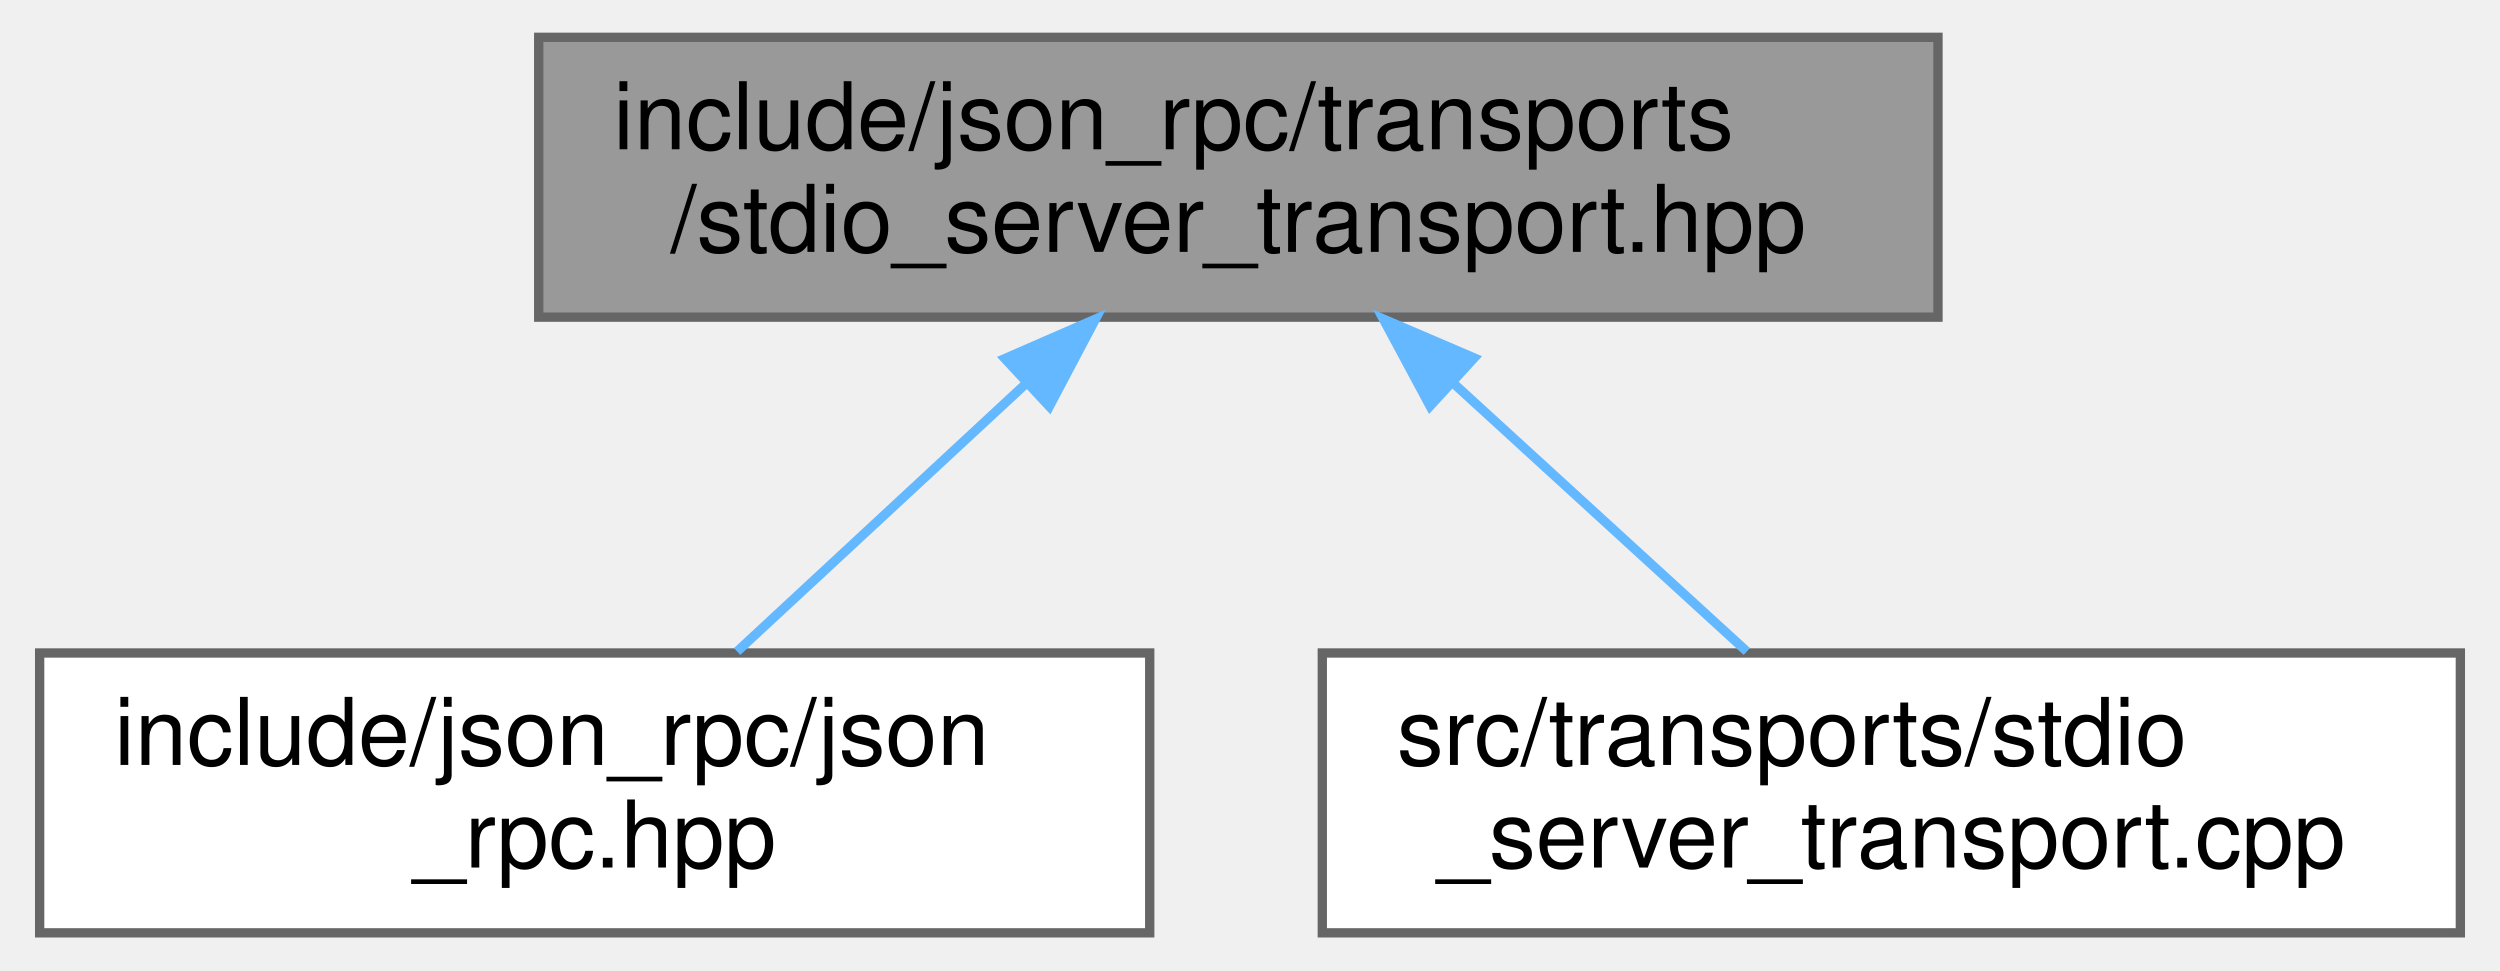
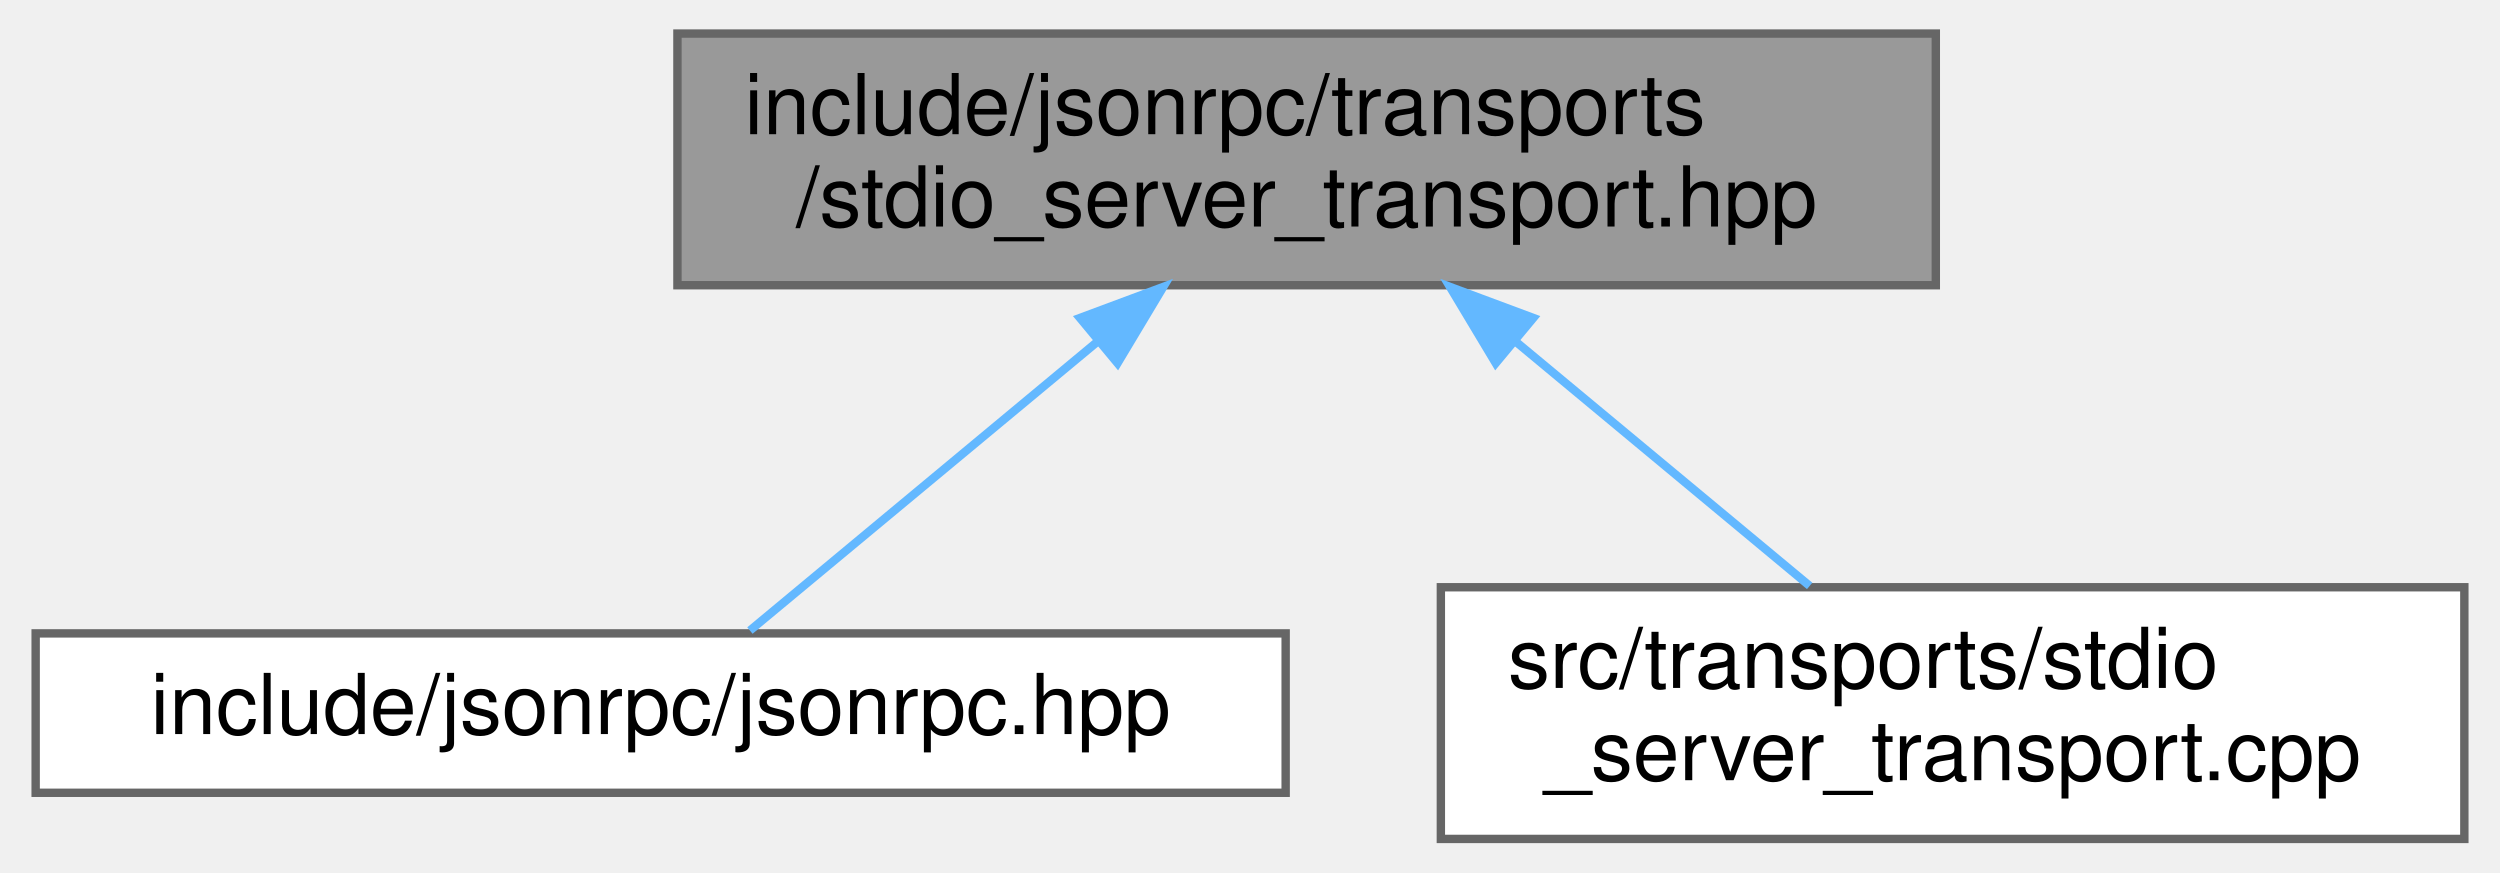
- <svg xmlns="http://www.w3.org/2000/svg" xmlns:xlink="http://www.w3.org/1999/xlink" width="268pt" height="104pt" viewBox="0.00 0.00 267.50 104.00">
+ <svg xmlns="http://www.w3.org/2000/svg" xmlns:xlink="http://www.w3.org/1999/xlink" width="298pt" height="104pt" viewBox="0.00 0.00 297.50 104.00">
  <g id="graph0" class="graph" transform="scale(1 1) rotate(0) translate(4 100)">
    <g id="Node000001" class="node">
      <g id="a_Node000001">
        <a xlink:title=" ">
-           <polygon fill="#999999" stroke="#666666" points="203.5,-96 53.5,-96 53.5,-66 203.5,-66 203.5,-96" />
-           <text text-anchor="start" x="61.5" y="-84" font-family="Helvetica,sans-Serif" font-size="10.00">include/json_rpc/transports</text>
-           <text text-anchor="middle" x="128.5" y="-73" font-family="Helvetica,sans-Serif" font-size="10.00">/stdio_server_transport.hpp</text>
+           <polygon fill="#999999" stroke="#666666" points="226.5,-96 76.5,-96 76.5,-66 226.5,-66 226.5,-96" />
+           <text text-anchor="start" x="84.5" y="-84" font-family="Helvetica,sans-Serif" font-size="10.00">include/jsonrpc/transports</text>
+           <text text-anchor="middle" x="151.5" y="-73" font-family="Helvetica,sans-Serif" font-size="10.00">/stdio_server_transport.hpp</text>
        </a>
      </g>
    </g>
    <g id="Node000002" class="node">
      <g id="a_Node000002">
-         <a xlink:href="json__rpc_8hpp.html" target="_top" xlink:title=" ">
-           <polygon fill="white" stroke="#666666" points="119,-30 0,-30 0,0 119,0 119,-30" />
-           <text text-anchor="start" x="8" y="-18" font-family="Helvetica,sans-Serif" font-size="10.00">include/json_rpc/json</text>
-           <text text-anchor="middle" x="59.5" y="-7" font-family="Helvetica,sans-Serif" font-size="10.00">_rpc.hpp</text>
+         <a xlink:href="jsonrpc_8hpp.html" target="_top" xlink:title=" ">
+           <polygon fill="white" stroke="#666666" points="149,-24.5 0,-24.5 0,-5.5 149,-5.5 149,-24.5" />
+           <text text-anchor="middle" x="74.5" y="-12.5" font-family="Helvetica,sans-Serif" font-size="10.00">include/jsonrpc/jsonrpc.hpp</text>
        </a>
      </g>
    </g>
    <g id="edge1_Node000001_Node000002" class="edge">
      <g id="a_edge1_Node000001_Node000002">
        <a xlink:title=" ">
-           <path fill="none" stroke="#63b8ff" d="M105.78,-58.92C95.6,-49.49 83.87,-38.61 74.77,-30.16" />
-           <polygon fill="#63b8ff" stroke="#63b8ff" points="103.47,-61.56 113.19,-65.8 108.24,-56.43 103.47,-61.56" />
+           <path fill="none" stroke="#63b8ff" d="M126.55,-59.26C112.54,-47.61 95.78,-33.69 85.14,-24.84" />
+           <polygon fill="#63b8ff" stroke="#63b8ff" points="124.48,-62.1 134.41,-65.8 128.96,-56.71 124.48,-62.1" />
        </a>
      </g>
    </g>
    <g id="Node000003" class="node">
      <g id="a_Node000003">
        <a xlink:href="stdio__server__transport_8cpp.html" target="_top" xlink:title=" ">
-           <polygon fill="white" stroke="#666666" points="259.5,-30 137.5,-30 137.5,0 259.5,0 259.5,-30" />
-           <text text-anchor="start" x="145.5" y="-18" font-family="Helvetica,sans-Serif" font-size="10.00">src/transports/stdio</text>
-           <text text-anchor="middle" x="198.5" y="-7" font-family="Helvetica,sans-Serif" font-size="10.00">_server_transport.cpp</text>
+           <polygon fill="white" stroke="#666666" points="289.5,-30 167.5,-30 167.5,0 289.5,0 289.5,-30" />
+           <text text-anchor="start" x="175.5" y="-18" font-family="Helvetica,sans-Serif" font-size="10.00">src/transports/stdio</text>
+           <text text-anchor="middle" x="228.5" y="-7" font-family="Helvetica,sans-Serif" font-size="10.00">_server_transport.cpp</text>
        </a>
      </g>
    </g>
    <g id="edge2_Node000001_Node000003" class="edge">
      <g id="a_edge2_Node000001_Node000003">
        <a xlink:title=" ">
-           <path fill="none" stroke="#63b8ff" d="M151.55,-58.92C161.87,-49.49 173.77,-38.61 183.01,-30.16" />
-           <polygon fill="#63b8ff" stroke="#63b8ff" points="149.05,-56.47 144.04,-65.8 153.78,-61.63 149.05,-56.47" />
+           <path fill="none" stroke="#63b8ff" d="M176.52,-59.2C187.95,-49.7 201.2,-38.69 211.46,-30.16" />
+           <polygon fill="#63b8ff" stroke="#63b8ff" points="174.04,-56.71 168.59,-65.8 178.52,-62.1 174.04,-56.71" />
        </a>
      </g>
    </g>
  </g>
</svg>
